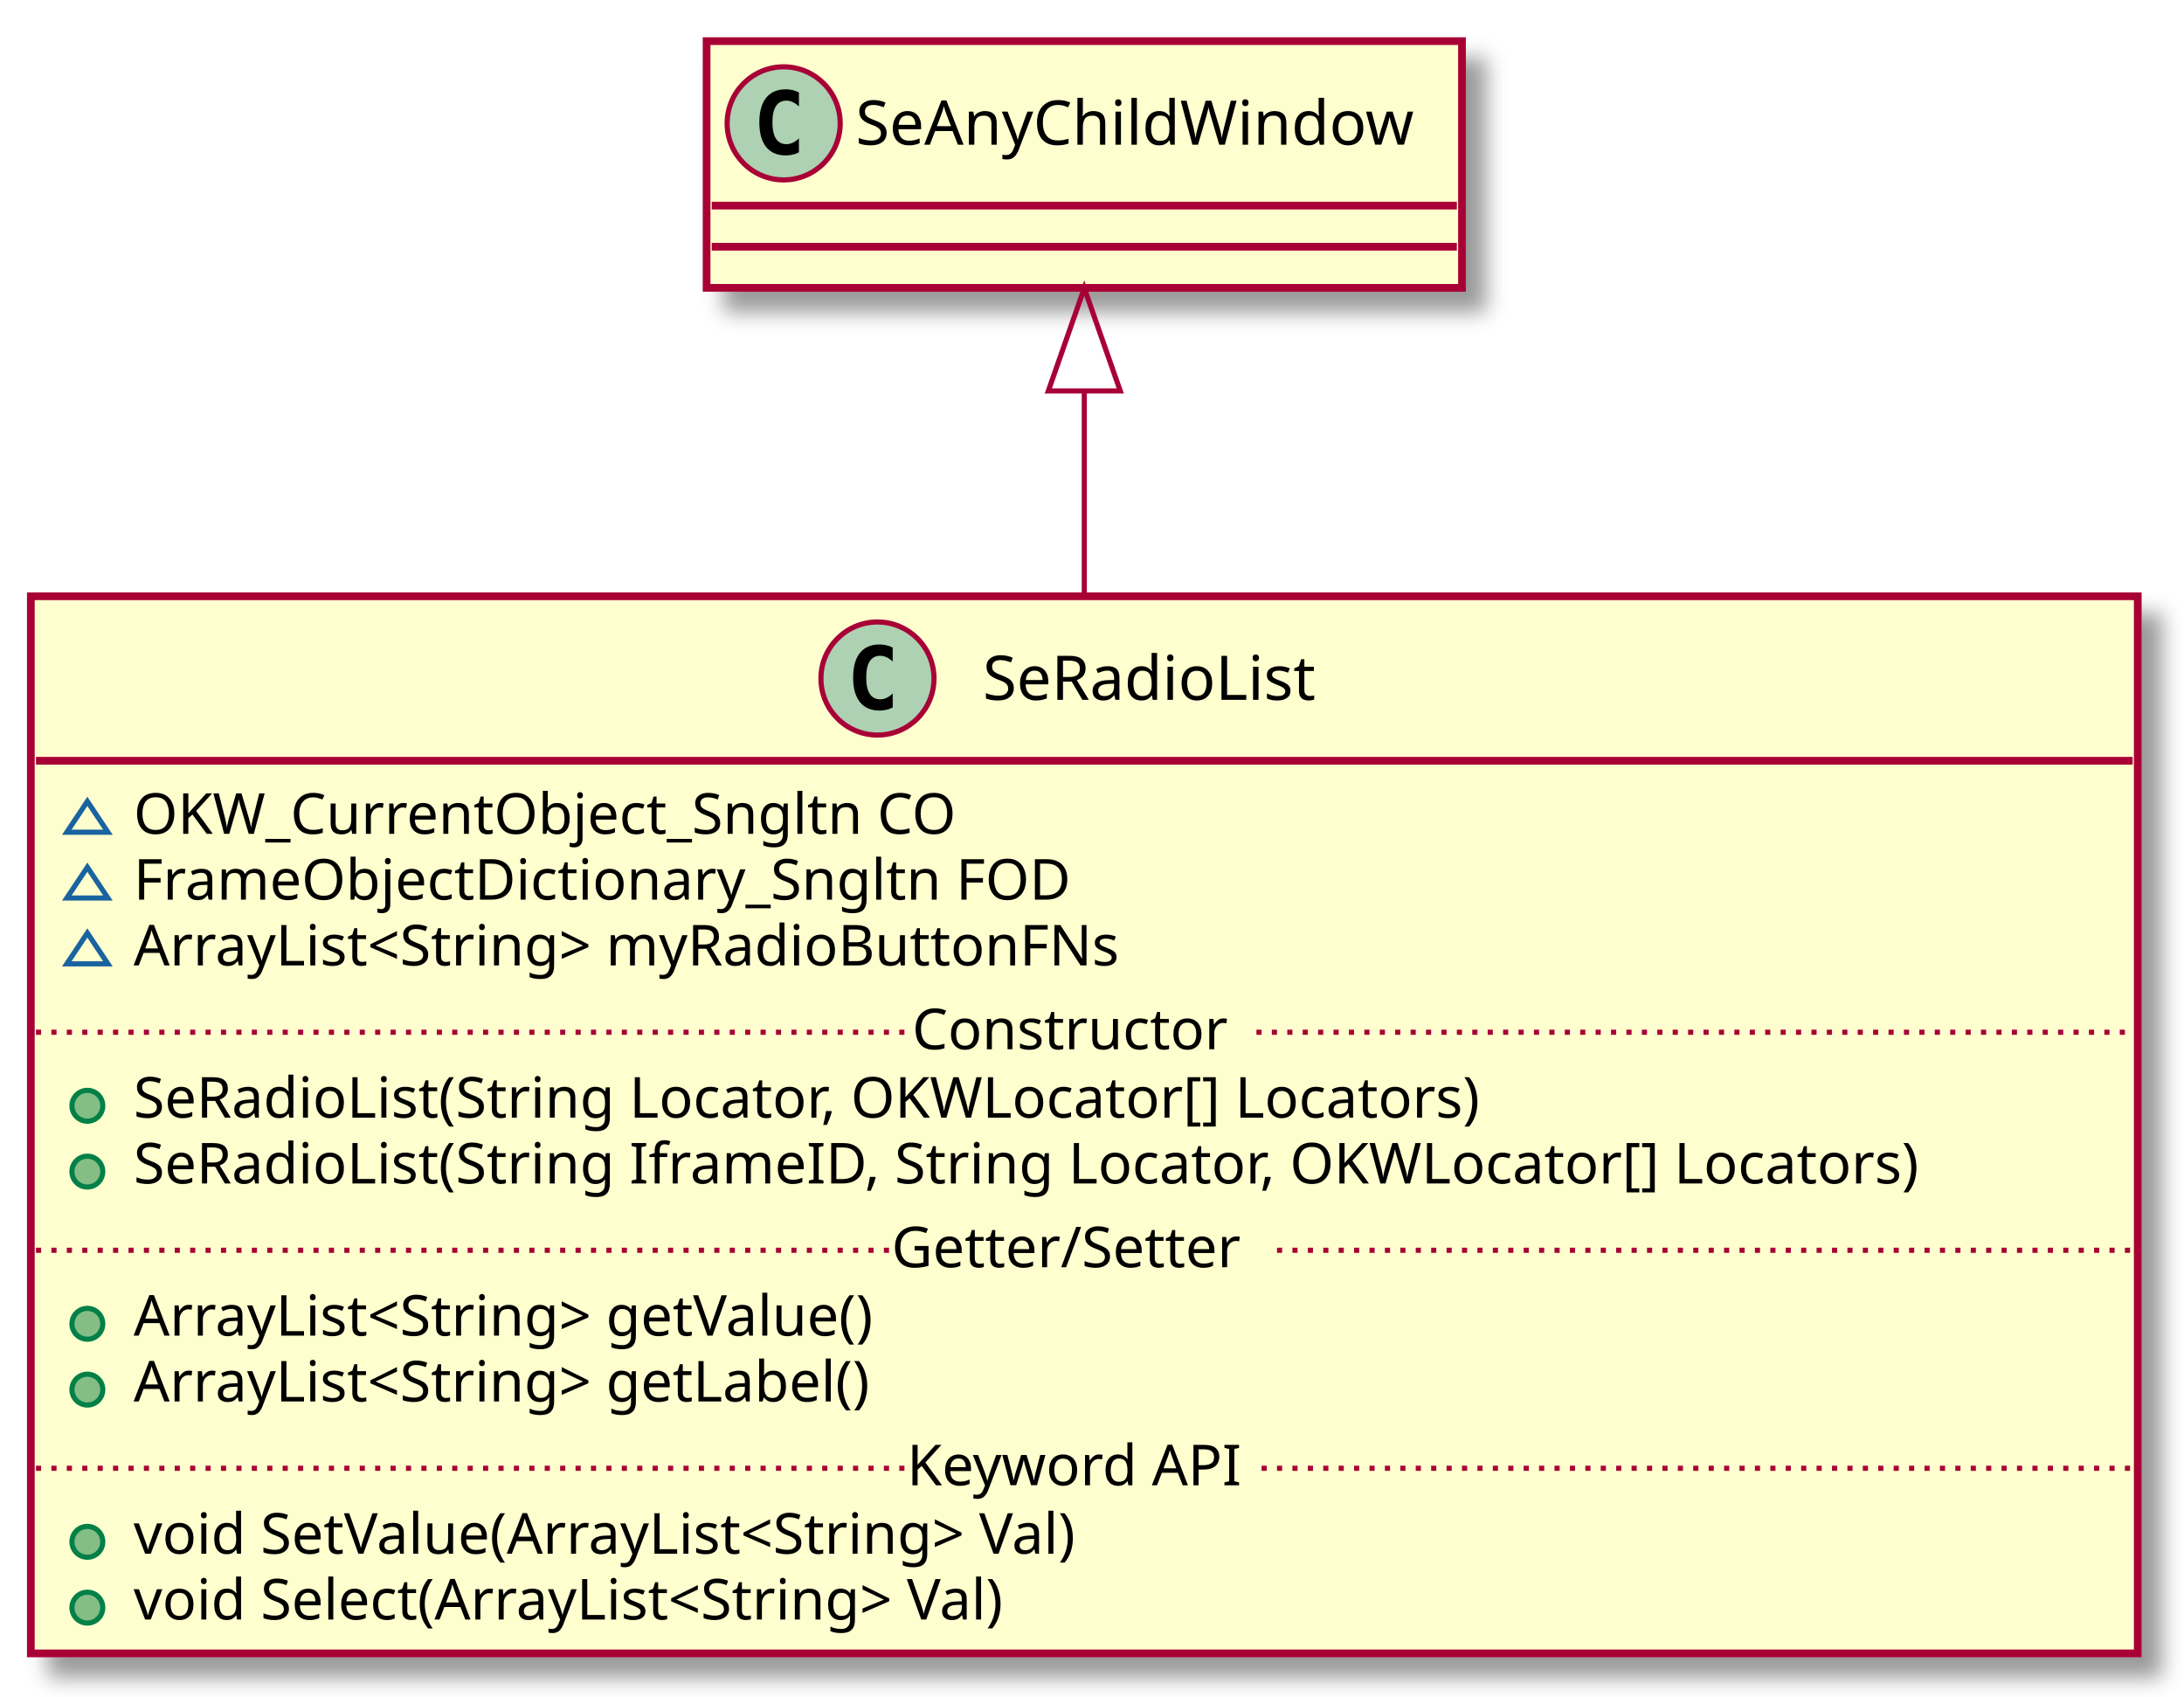
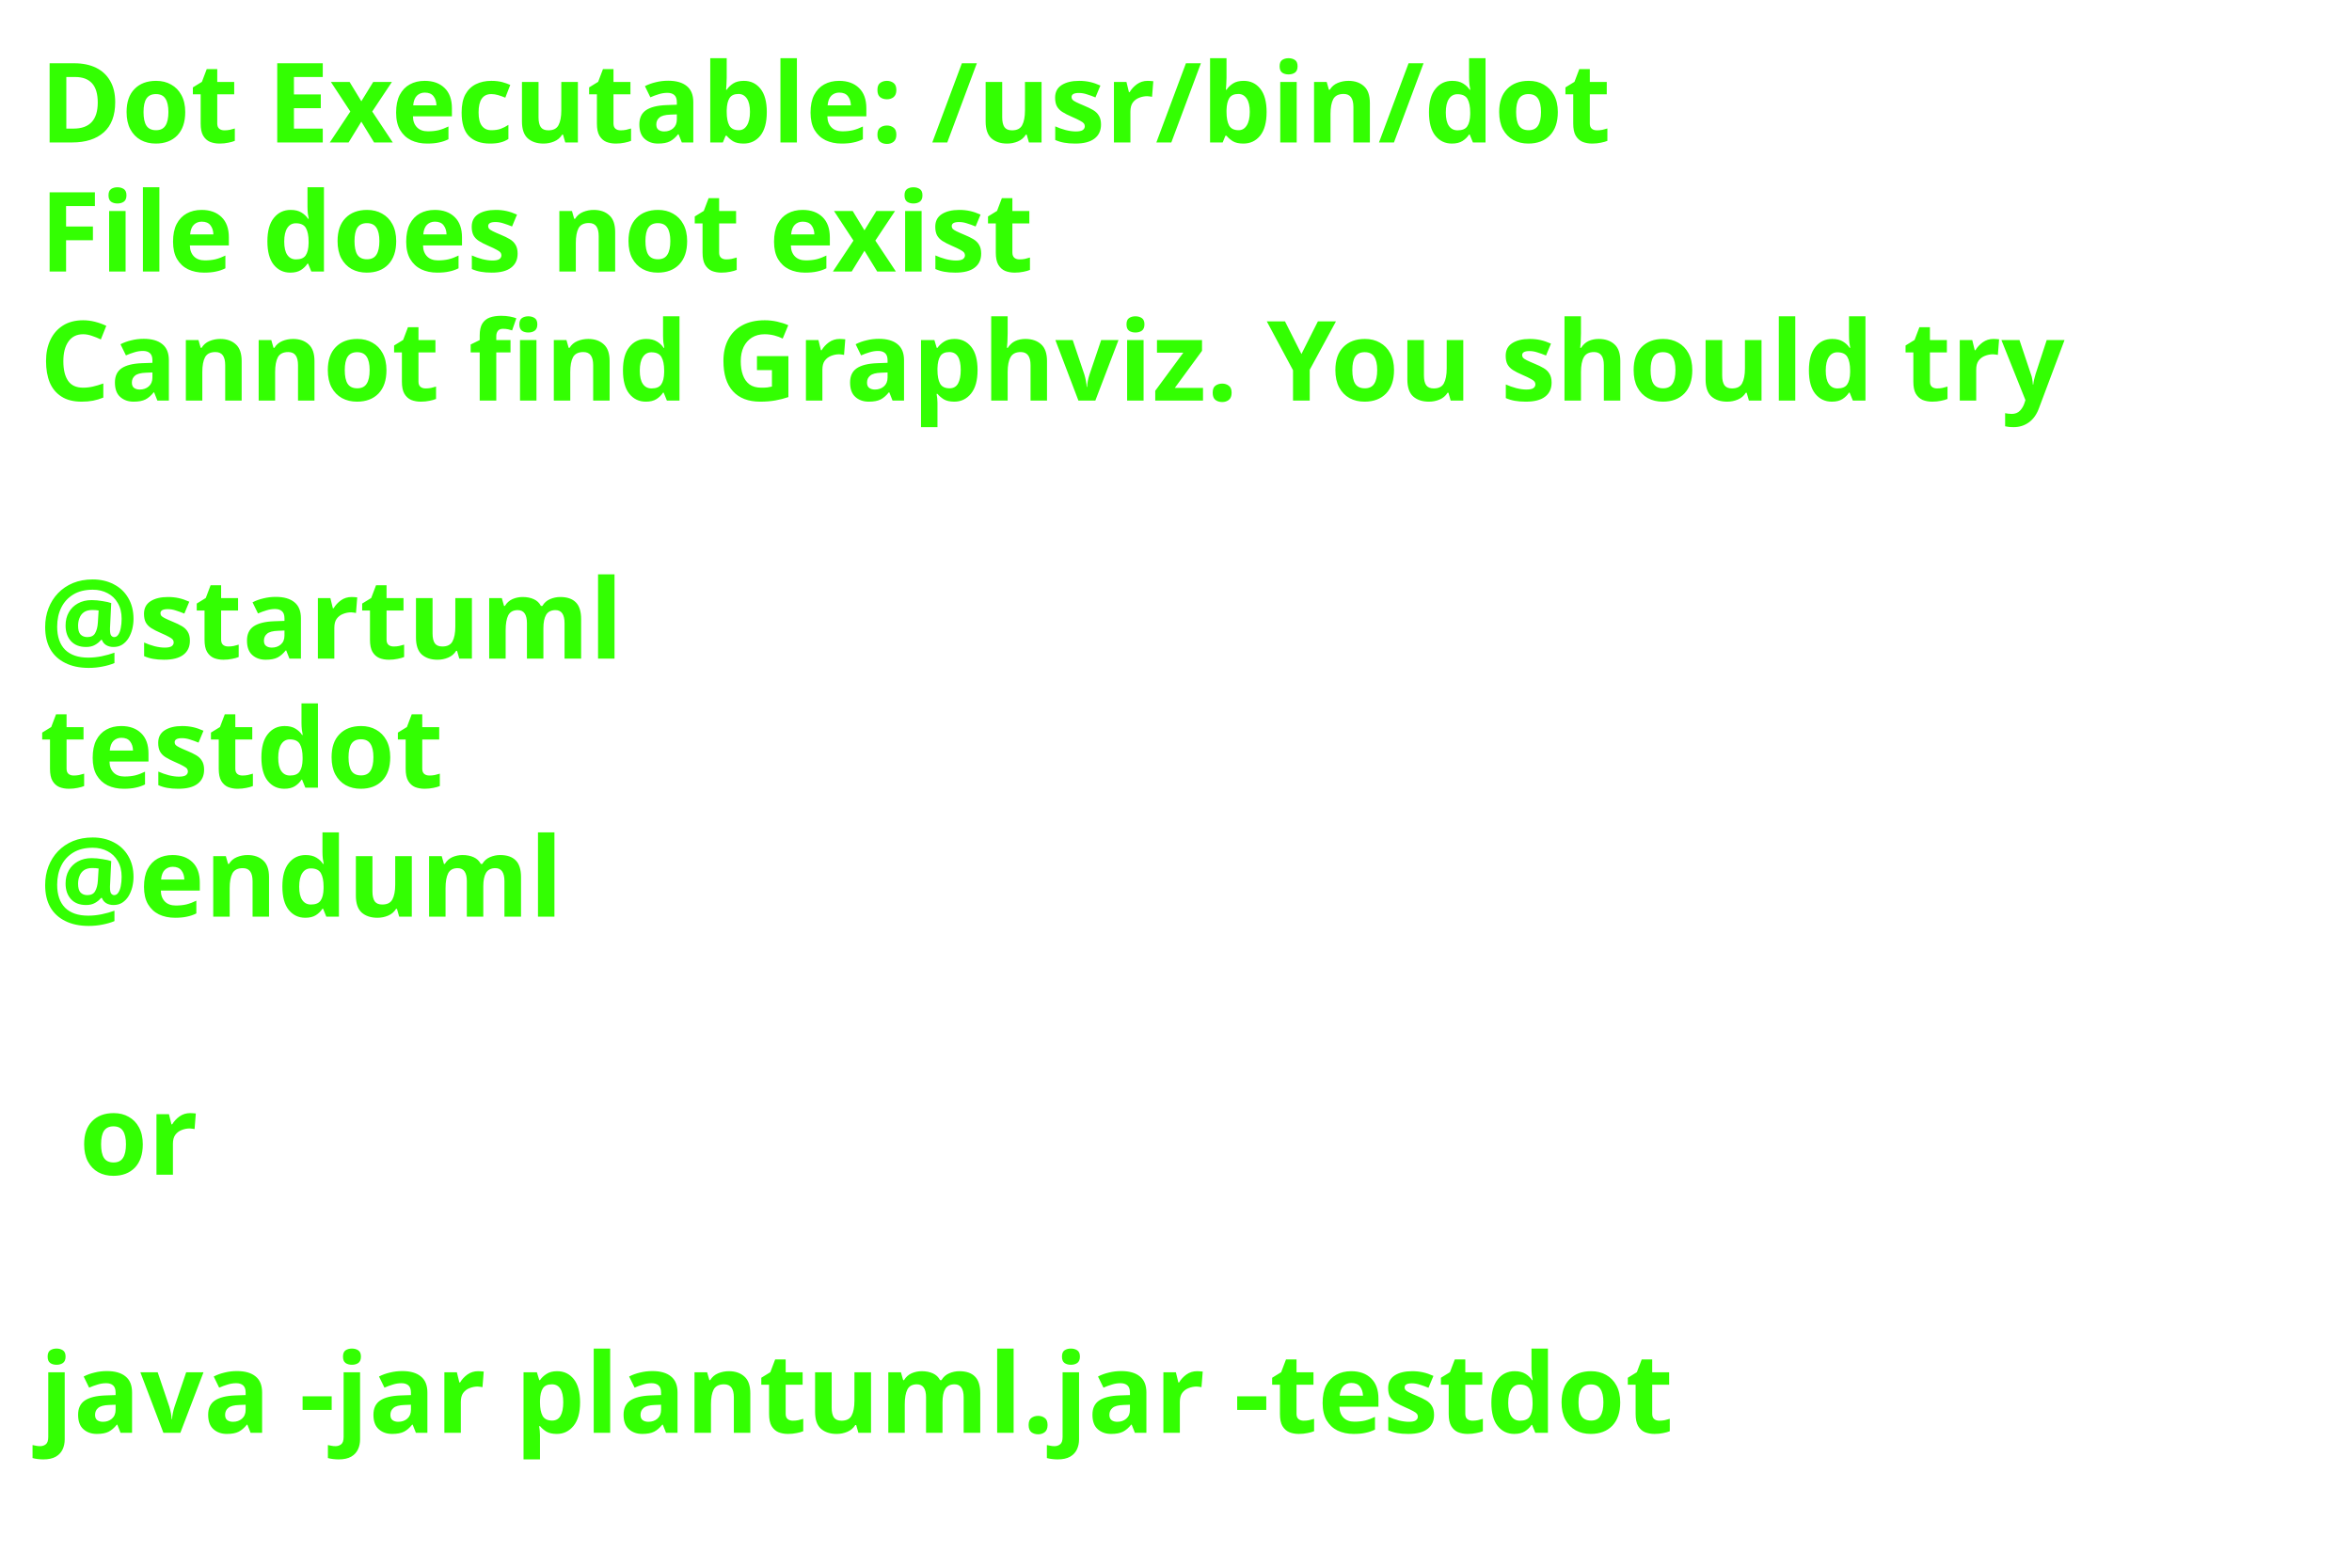
- <svg xmlns="http://www.w3.org/2000/svg" xmlns:xlink="http://www.w3.org/1999/xlink" contentScriptType="application/ecmascript" contentStyleType="text/css" height="330px" preserveAspectRatio="none" style="width:425px;height:330px;" version="1.1" viewBox="0 0 425 330" width="425px" zoomAndPan="magnify">
-   <defs>
-     <filter height="300%" id="f146lhbtg2gzvf" width="300%" x="-1" y="-1">
-       <feGaussianBlur result="blurOut" stdDeviation="2.0" />
-       <feColorMatrix in="blurOut" result="blurOut2" type="matrix" values="0 0 0 0 0 0 0 0 0 0 0 0 0 0 0 0 0 0 .4 0" />
-       <feOffset dx="4.0" dy="4.0" in="blurOut2" result="blurOut3" />
-       <feBlend in="SourceGraphic" in2="blurOut3" mode="normal" />
-     </filter>
-   </defs>
+ <svg xmlns="http://www.w3.org/2000/svg" contentScriptType="application/ecmascript" contentStyleType="text/css" height="198px" preserveAspectRatio="none" style="width:297px;height:198px;background:#000000;" version="1.1" viewBox="0 0 297 198" width="297px" zoomAndPan="magnify">
+   <defs />
  <g>
-     <a target="_top" xlink:actuate="onRequest" xlink:href="java:okw.gui.adapter.selenium.SeRadioList" xlink:show="new" xlink:title="java:okw.gui.adapter.selenium.SeRadioList" xlink:type="simple">
-       <rect fill="#FEFECE" filter="url(#f146lhbtg2gzvf)" height="205.656" style="stroke: #A80036; stroke-width: 1.5;" width="410" x="6" y="116" />
-       <ellipse cx="170.75" cy="132" fill="#ADD1B2" rx="11" ry="11" style="stroke: #A80036; stroke-width: 1.0;" />
-       <path d="M173.719,137.641 Q173.141,137.938 172.5,138.086 Q171.859,138.234 171.156,138.234 Q168.656,138.234 167.336,136.586 Q166.016,134.938 166.016,131.812 Q166.016,128.688 167.336,127.031 Q168.656,125.375 171.156,125.375 Q171.859,125.375 172.508,125.531 Q173.156,125.688 173.719,125.984 L173.719,128.703 Q173.094,128.125 172.5,127.852 Q171.906,127.578 171.281,127.578 Q169.938,127.578 169.25,128.648 Q168.562,129.719 168.562,131.812 Q168.562,133.906 169.25,134.977 Q169.938,136.047 171.281,136.047 Q171.906,136.047 172.5,135.773 Q173.094,135.5 173.719,134.922 L173.719,137.641 Z " />
-       <text fill="#000000" font-family="sans-serif" font-size="12" lengthAdjust="spacingAndGlyphs" textLength="72" x="191.25" y="136.154">SeRadioList</text>
-       <line style="stroke: #A80036; stroke-width: 1.5;" x1="7" x2="415" y1="148" y2="148" />
-       <polygon fill="none" points="17,155.902,13,161.902,21,161.902" style="stroke: #1963A0; stroke-width: 1.0;" />
-       <text fill="#000000" font-family="sans-serif" font-size="11" lengthAdjust="spacingAndGlyphs" textLength="173" x="26" y="162.21">OKW_CurrentObject_Sngltn CO</text>
-       <polygon fill="none" points="17,168.707,13,174.707,21,174.707" style="stroke: #1963A0; stroke-width: 1.0;" />
-       <text fill="#000000" font-family="sans-serif" font-size="11" lengthAdjust="spacingAndGlyphs" textLength="197" x="26" y="175.015">FrameObjectDictionary_Sngltn FOD</text>
-       <polygon fill="none" points="17,181.512,13,187.512,21,187.512" style="stroke: #1963A0; stroke-width: 1.0;" />
-       <text fill="#000000" font-family="sans-serif" font-size="11" lengthAdjust="spacingAndGlyphs" textLength="212" x="26" y="187.82">ArrayList&lt;String&gt; myRadioButtonFNs</text>
-       <ellipse cx="17" cy="215.121" fill="#84BE84" rx="3" ry="3" style="stroke: #038048; stroke-width: 1.0;" />
-       <text fill="#000000" font-family="sans-serif" font-size="11" lengthAdjust="spacingAndGlyphs" textLength="290" x="26" y="217.429">SeRadioList(String Locator, OKWLocator[] Locators)</text>
-       <ellipse cx="17" cy="227.926" fill="#84BE84" rx="3" ry="3" style="stroke: #038048; stroke-width: 1.0;" />
-       <text fill="#000000" font-family="sans-serif" font-size="11" lengthAdjust="spacingAndGlyphs" textLength="384" x="26" y="230.234">SeRadioList(String IframeID, String Locator, OKWLocator[] Locators)</text>
-       <line style="stroke: #A80036; stroke-width: 1.0; stroke-dasharray: 1.0,2.0;" x1="7" x2="177.5" y1="200.816" y2="200.816" />
-       <text fill="#000000" font-family="sans-serif" font-size="11" lengthAdjust="spacingAndGlyphs" textLength="67" x="177.5" y="204.125">Constructor</text>
-       <line style="stroke: #A80036; stroke-width: 1.0; stroke-dasharray: 1.0,2.0;" x1="244.5" x2="415" y1="200.816" y2="200.816" />
-       <ellipse cx="17" cy="257.535" fill="#84BE84" rx="3" ry="3" style="stroke: #038048; stroke-width: 1.0;" />
-       <text fill="#000000" font-family="sans-serif" font-size="11" lengthAdjust="spacingAndGlyphs" textLength="163" x="26" y="259.843">ArrayList&lt;String&gt; getValue()</text>
-       <ellipse cx="17" cy="270.34" fill="#84BE84" rx="3" ry="3" style="stroke: #038048; stroke-width: 1.0;" />
-       <text fill="#000000" font-family="sans-serif" font-size="11" lengthAdjust="spacingAndGlyphs" textLength="162" x="26" y="272.648">ArrayList&lt;String&gt; getLabel()</text>
-       <line style="stroke: #A80036; stroke-width: 1.0; stroke-dasharray: 1.0,2.0;" x1="7" x2="173.5" y1="243.231" y2="243.231" />
-       <text fill="#000000" font-family="sans-serif" font-size="11" lengthAdjust="spacingAndGlyphs" textLength="75" x="173.5" y="246.539">Getter/Setter</text>
-       <line style="stroke: #A80036; stroke-width: 1.0; stroke-dasharray: 1.0,2.0;" x1="248.5" x2="415" y1="243.231" y2="243.231" />
-       <ellipse cx="17" cy="299.949" fill="#84BE84" rx="3" ry="3" style="stroke: #038048; stroke-width: 1.0;" />
-       <text fill="#000000" font-family="sans-serif" font-size="11" lengthAdjust="spacingAndGlyphs" textLength="208" x="26" y="302.257">void SetValue(ArrayList&lt;String&gt; Val)</text>
-       <ellipse cx="17" cy="312.754" fill="#84BE84" rx="3" ry="3" style="stroke: #038048; stroke-width: 1.0;" />
-       <text fill="#000000" font-family="sans-serif" font-size="11" lengthAdjust="spacingAndGlyphs" textLength="193" x="26" y="315.062">void Select(ArrayList&lt;String&gt; Val)</text>
-       <line style="stroke: #A80036; stroke-width: 1.0; stroke-dasharray: 1.0,2.0;" x1="7" x2="176.5" y1="285.644" y2="285.644" />
-       <text fill="#000000" font-family="sans-serif" font-size="11" lengthAdjust="spacingAndGlyphs" textLength="69" x="176.5" y="288.953">Keyword API</text>
-       <line style="stroke: #A80036; stroke-width: 1.0; stroke-dasharray: 1.0,2.0;" x1="245.5" x2="415" y1="285.644" y2="285.644" />
-     </a>
-     <a target="_top" xlink:actuate="onRequest" xlink:href="java:okw.gui.adapter.selenium.SeAnyChildWindow" xlink:show="new" xlink:title="java:okw.gui.adapter.selenium.SeAnyChildWindow" xlink:type="simple">
-       <rect fill="#FEFECE" filter="url(#f146lhbtg2gzvf)" height="48" style="stroke: #A80036; stroke-width: 1.5;" width="147" x="137.5" y="8" />
-       <ellipse cx="152.5" cy="24" fill="#ADD1B2" rx="11" ry="11" style="stroke: #A80036; stroke-width: 1.0;" />
-       <path d="M155.469,29.641 Q154.891,29.938 154.25,30.086 Q153.609,30.234 152.906,30.234 Q150.406,30.234 149.086,28.586 Q147.766,26.938 147.766,23.812 Q147.766,20.688 149.086,19.031 Q150.406,17.375 152.906,17.375 Q153.609,17.375 154.258,17.531 Q154.906,17.688 155.469,17.984 L155.469,20.703 Q154.844,20.125 154.25,19.852 Q153.656,19.578 153.031,19.578 Q151.688,19.578 151,20.648 Q150.312,21.719 150.312,23.812 Q150.312,25.906 151,26.977 Q151.688,28.047 153.031,28.047 Q153.656,28.047 154.25,27.773 Q154.844,27.5 155.469,26.922 L155.469,29.641 Z " />
-       <text fill="#000000" font-family="sans-serif" font-size="12" lengthAdjust="spacingAndGlyphs" textLength="115" x="166.5" y="28.154">SeAnyChildWindow</text>
-       <line style="stroke: #A80036; stroke-width: 1.5;" x1="138.5" x2="283.5" y1="40" y2="40" />
-       <line style="stroke: #A80036; stroke-width: 1.5;" x1="138.5" x2="283.5" y1="48" y2="48" />
-     </a>
-     <path d="M211,76.249 C211,88.227 211,101.76 211,115.592 " fill="none" style="stroke: #A80036; stroke-width: 1.0;" />
-     <polygon fill="none" points="204,76.056,211,56.056,218,76.056,204,76.056" style="stroke: #A80036; stroke-width: 1.0;" />
+     <text fill="#33FF02" font-family="sans-serif" font-size="14" font-weight="bold" lengthAdjust="spacingAndGlyphs" textLength="220" x="5" y="17.995">Dot Executable: /usr/bin/dot</text>
+     <text fill="#33FF02" font-family="sans-serif" font-size="14" font-weight="bold" lengthAdjust="spacingAndGlyphs" textLength="145" x="5" y="34.292">File does not exist</text>
+     <text fill="#33FF02" font-family="sans-serif" font-size="14" font-weight="bold" lengthAdjust="spacingAndGlyphs" textLength="291" x="5" y="50.589">Cannot find Graphviz. You should try</text>
+     <text fill="#33FF02" font-family="sans-serif" font-size="14" font-weight="bold" lengthAdjust="spacingAndGlyphs" textLength="0" x="10" y="66.886" />
+     <text fill="#33FF02" font-family="sans-serif" font-size="14" font-weight="bold" lengthAdjust="spacingAndGlyphs" textLength="79" x="5" y="83.183">@startuml</text>
+     <text fill="#33FF02" font-family="sans-serif" font-size="14" font-weight="bold" lengthAdjust="spacingAndGlyphs" textLength="57" x="5" y="99.48">testdot</text>
+     <text fill="#33FF02" font-family="sans-serif" font-size="14" font-weight="bold" lengthAdjust="spacingAndGlyphs" textLength="72" x="5" y="115.776">@enduml</text>
+     <text fill="#33FF02" font-family="sans-serif" font-size="14" font-weight="bold" lengthAdjust="spacingAndGlyphs" textLength="0" x="10" y="132.073" />
+     <text fill="#33FF02" font-family="sans-serif" font-size="14" font-weight="bold" lengthAdjust="spacingAndGlyphs" textLength="17" x="10" y="148.37">or</text>
+     <text fill="#33FF02" font-family="sans-serif" font-size="14" font-weight="bold" lengthAdjust="spacingAndGlyphs" textLength="0" x="10" y="164.667" />
+     <text fill="#33FF02" font-family="sans-serif" font-size="14" font-weight="bold" lengthAdjust="spacingAndGlyphs" textLength="227" x="5" y="180.964">java -jar plantuml.jar -testdot</text>
+     <text fill="#33FF02" font-family="sans-serif" font-size="14" font-weight="bold" lengthAdjust="spacingAndGlyphs" textLength="0" x="10" y="197.261" />
  </g>
</svg>
